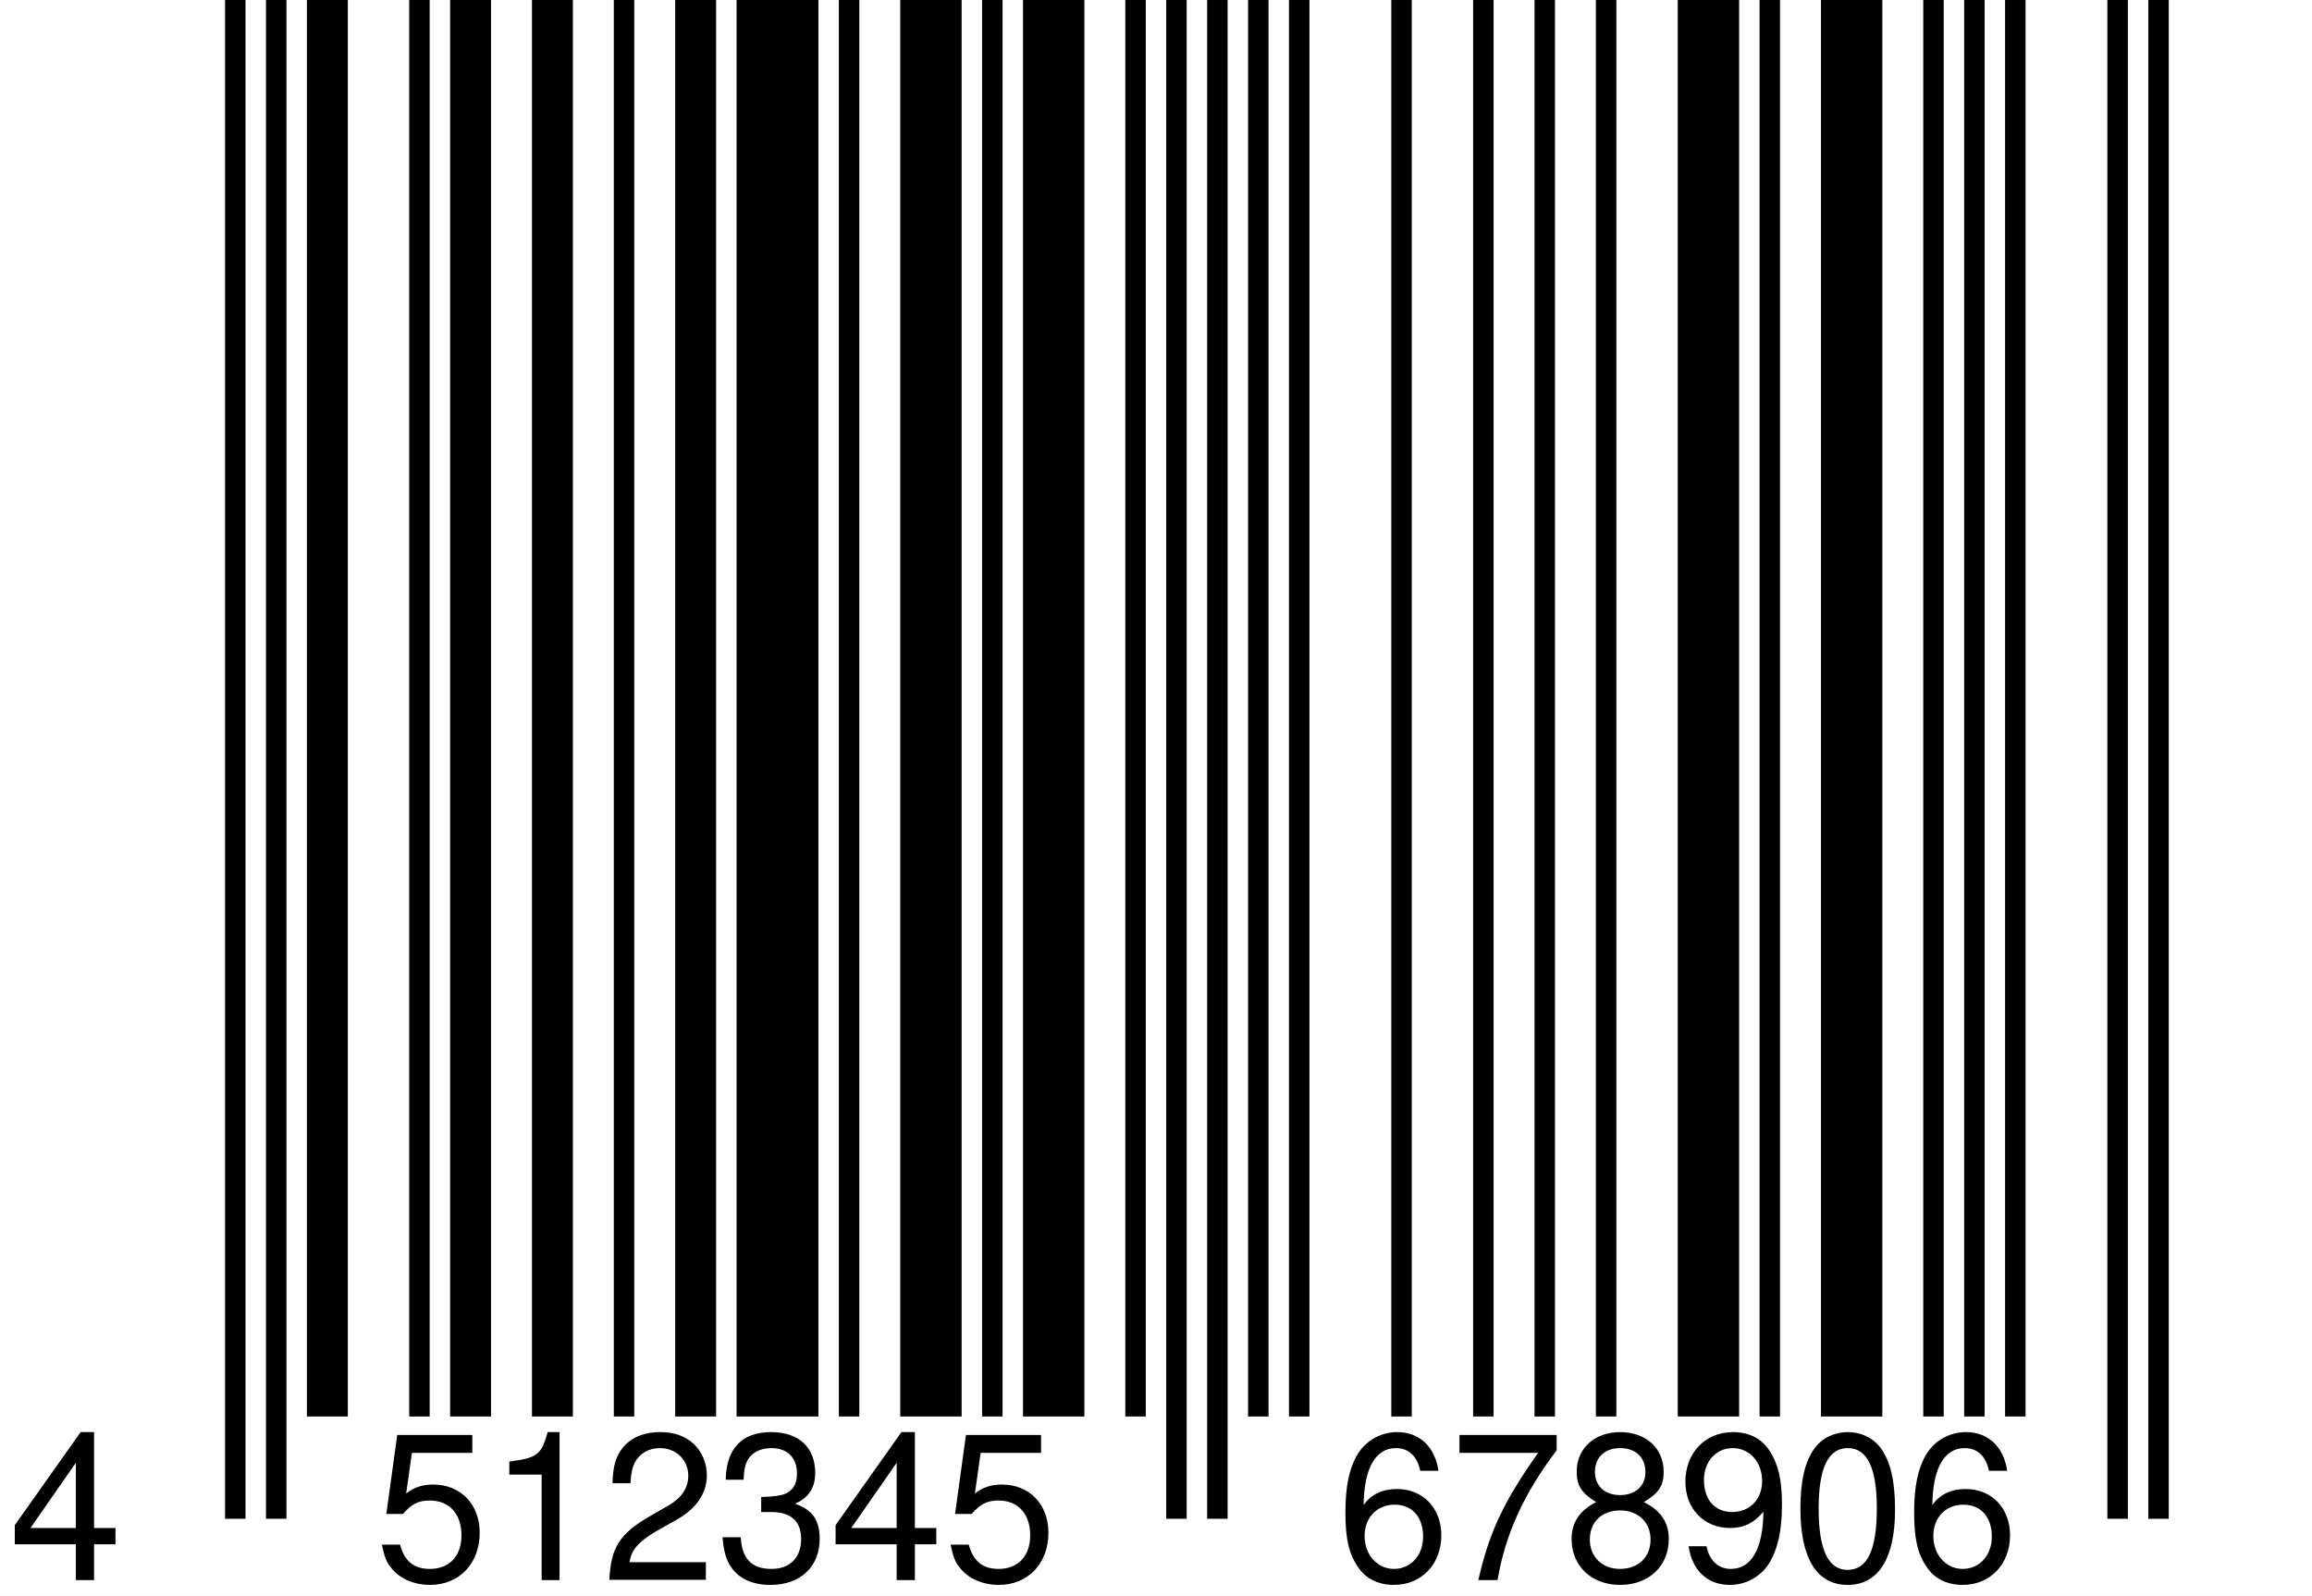
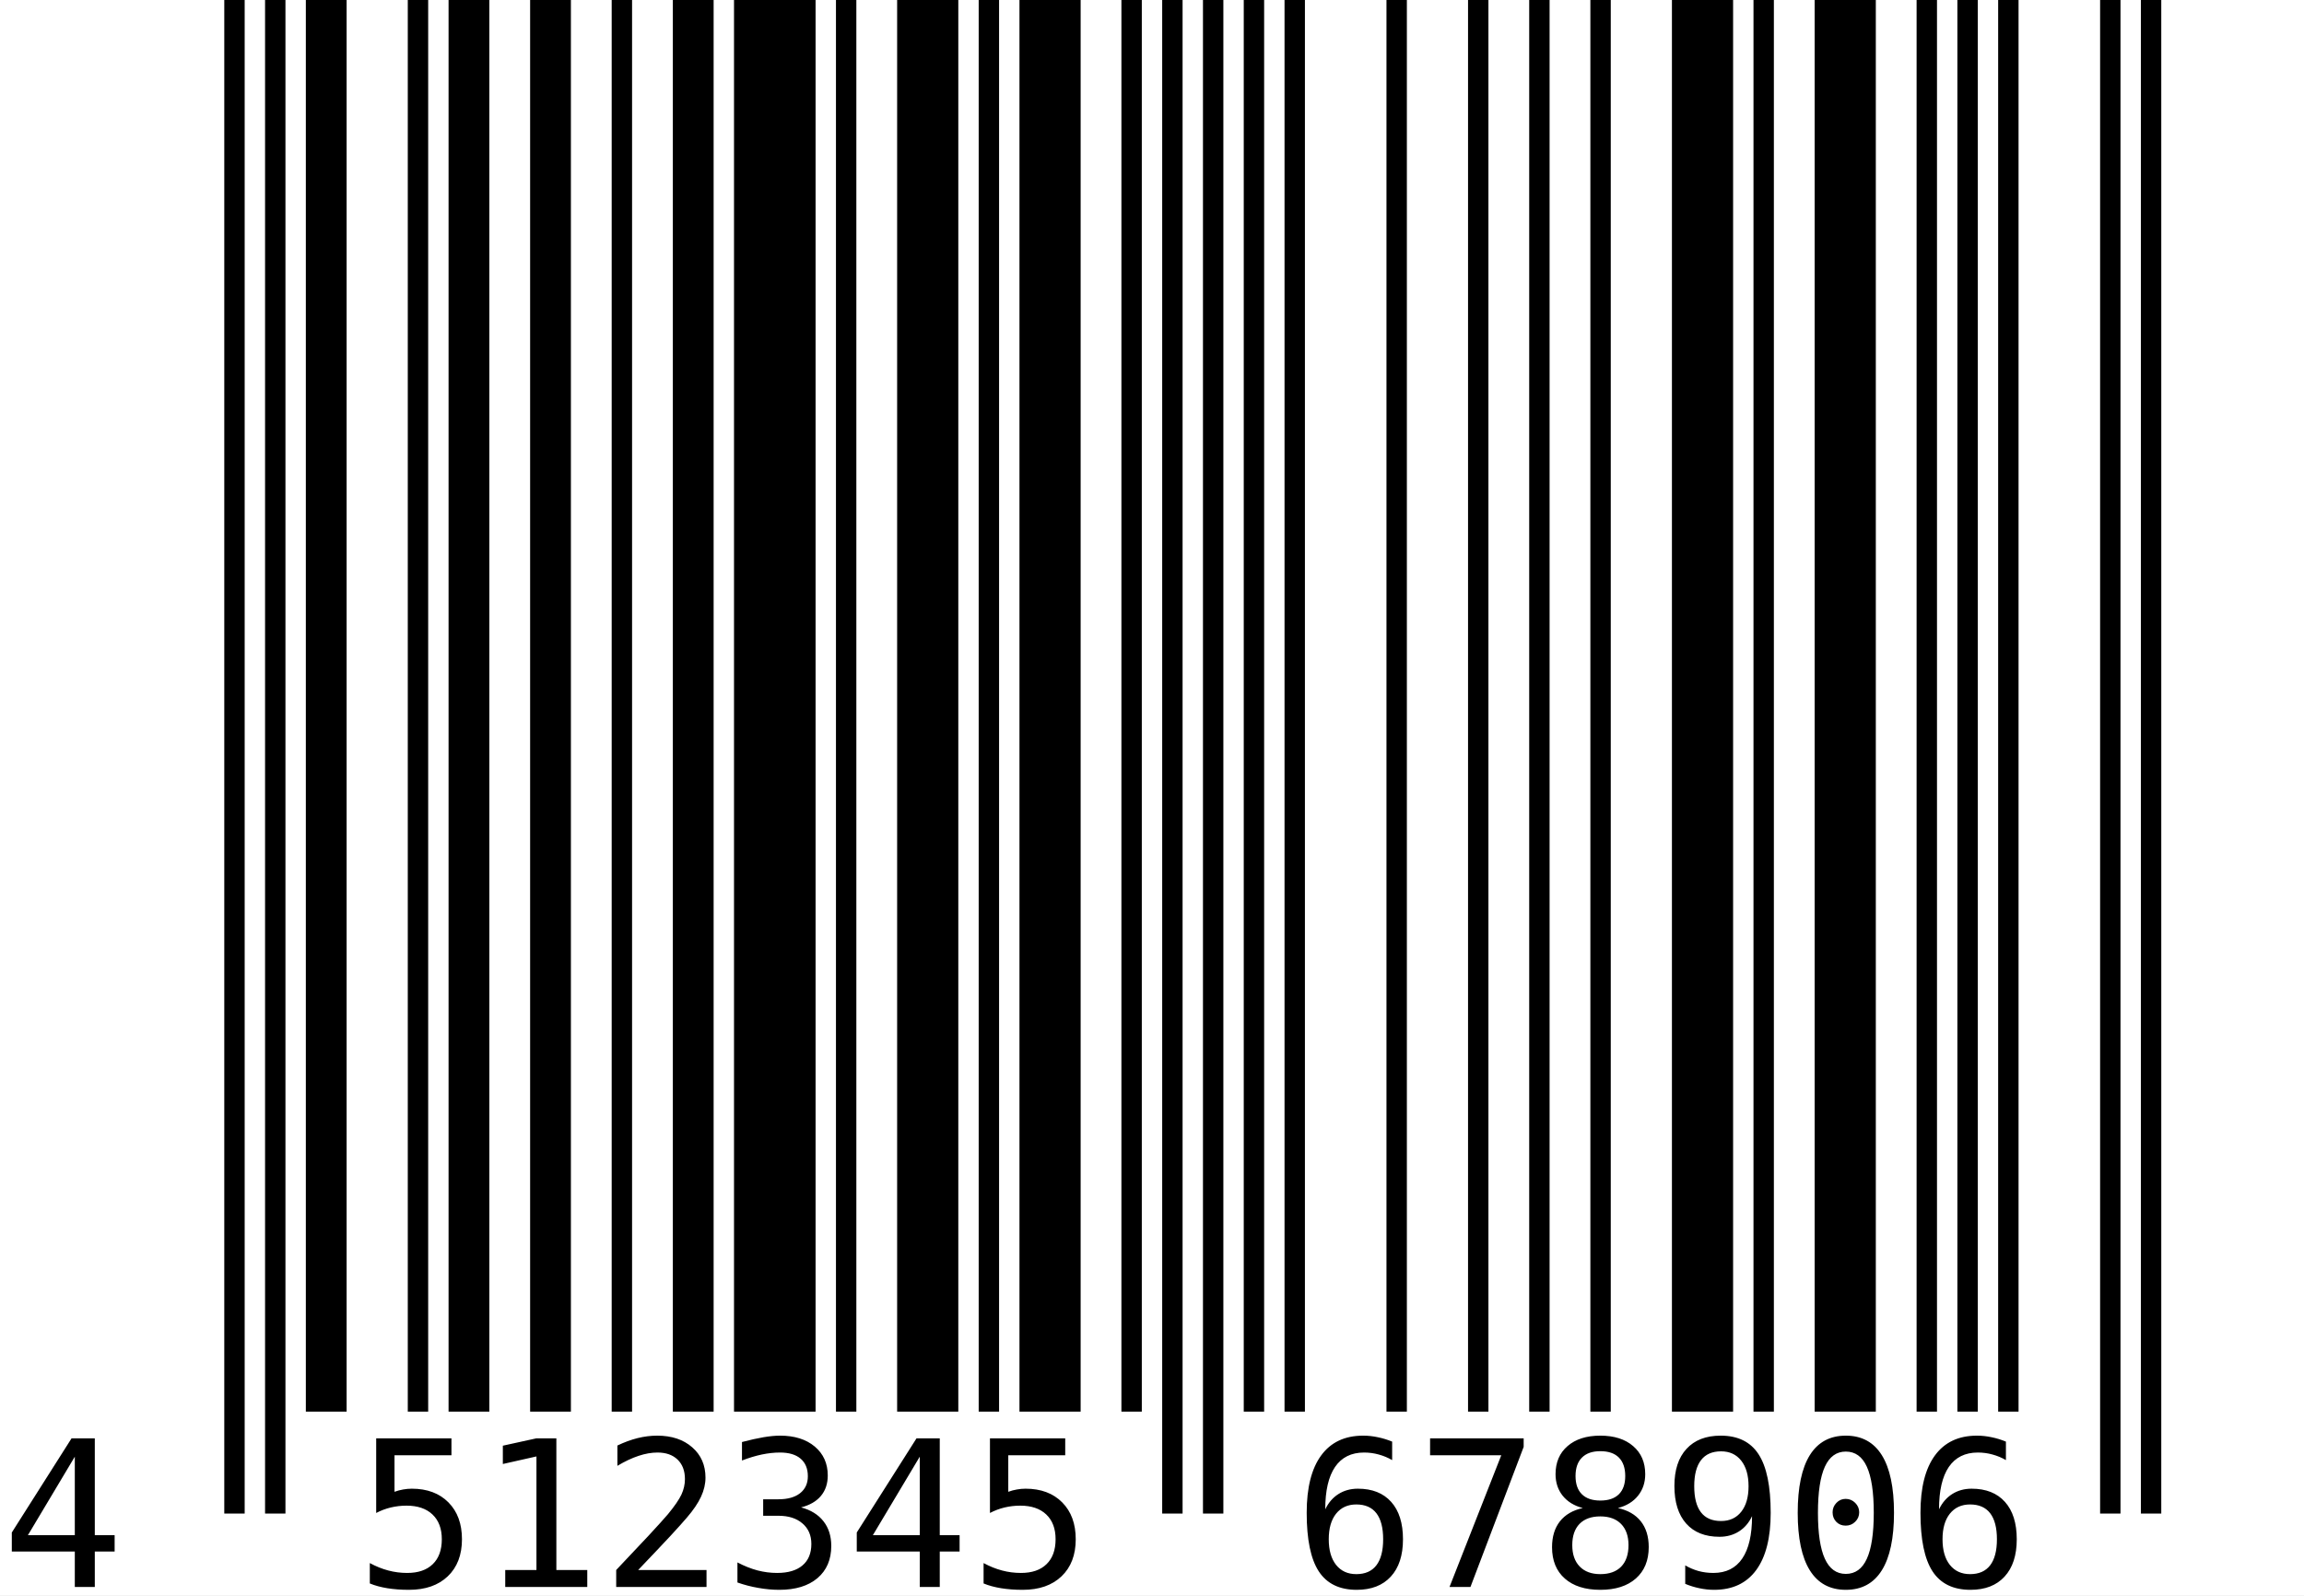
- <svg xmlns="http://www.w3.org/2000/svg" width="113" height="78" version="1.1">
+ <svg xmlns="http://www.w3.org/2000/svg" width="452" height="313" version="1.1">
  <g id="barcode" fill="#000000">
-     <rect x="0" y="0" width="113" height="78" fill="#FFFFFF" />
-     <rect x="11.00" y="0.00" width="1.00" height="74.24" />
-     <rect x="13.00" y="0.00" width="1.00" height="74.24" />
-     <rect x="15.00" y="0.00" width="2.00" height="69.24" />
-     <rect x="20.00" y="0.00" width="1.00" height="69.24" />
-     <rect x="22.00" y="0.00" width="2.00" height="69.24" />
-     <rect x="26.00" y="0.00" width="2.00" height="69.24" />
-     <rect x="30.00" y="0.00" width="1.00" height="69.24" />
-     <rect x="33.00" y="0.00" width="2.00" height="69.24" />
-     <rect x="36.00" y="0.00" width="4.00" height="69.24" />
-     <rect x="41.00" y="0.00" width="1.00" height="69.24" />
-     <rect x="44.00" y="0.00" width="3.00" height="69.24" />
-     <rect x="48.00" y="0.00" width="1.00" height="69.24" />
-     <rect x="50.00" y="0.00" width="3.00" height="69.24" />
-     <rect x="55.00" y="0.00" width="1.00" height="69.24" />
-     <rect x="57.00" y="0.00" width="1.00" height="74.24" />
-     <rect x="59.00" y="0.00" width="1.00" height="74.24" />
-     <rect x="61.00" y="0.00" width="1.00" height="69.24" />
-     <rect x="63.00" y="0.00" width="1.00" height="69.24" />
-     <rect x="68.00" y="0.00" width="1.00" height="69.24" />
-     <rect x="72.00" y="0.00" width="1.00" height="69.24" />
-     <rect x="75.00" y="0.00" width="1.00" height="69.24" />
-     <rect x="78.00" y="0.00" width="1.00" height="69.24" />
-     <rect x="82.00" y="0.00" width="3.00" height="69.24" />
-     <rect x="86.00" y="0.00" width="1.00" height="69.24" />
-     <rect x="89.00" y="0.00" width="3.00" height="69.24" />
-     <rect x="94.00" y="0.00" width="1.00" height="69.24" />
-     <rect x="96.00" y="0.00" width="1.00" height="69.24" />
-     <rect x="98.00" y="0.00" width="1.00" height="69.24" />
-     <rect x="103.00" y="0.00" width="1.00" height="74.24" />
-     <rect x="105.00" y="0.00" width="1.00" height="74.24" />
-     <text x="6.00" y="77.24" text-anchor="end" font-family="Helvetica, sans-serif" font-size="10.0">
-          4
-       </text>
-     <text x="35.00" y="77.24" text-anchor="middle" font-family="Helvetica, sans-serif" font-size="10.0">
-          512345
-       </text>
-     <text x="82.00" y="77.24" text-anchor="middle" font-family="Helvetica, sans-serif" font-size="10.0">
-          678906
-       </text>
+     <rect x="0" y="0" width="452" height="313" fill="#FFFFFF" />
+     <path d="M44 0h4v296.97h-4ZM52 0h4v296.97h-4ZM60 0h8v276.97h-8ZM80 0h4v276.97h-4ZM88 0h8v276.97h-8ZM104 0h8v276.97h-8ZM120 0h4v276.97h-4ZM132 0h8v276.97h-8ZM144 0h16v276.97h-16ZM164 0h4v276.97h-4ZM176 0h12v276.97h-12ZM192 0h4v276.97h-4ZM200 0h12v276.97h-12ZM220 0h4v276.97h-4ZM228 0h4v296.97h-4ZM236 0h4v296.97h-4ZM244 0h4v276.97h-4ZM252 0h4v276.97h-4ZM272 0h4v276.97h-4ZM288 0h4v276.97h-4ZM300 0h4v276.97h-4ZM312 0h4v276.97h-4ZM328 0h12v276.97h-12ZM344 0h4v276.97h-4ZM356 0h12v276.97h-12ZM376 0h4v276.97h-4ZM384 0h4v276.97h-4ZM392 0h4v276.97h-4ZM412 0h4v296.97h-4ZM420 0h4v296.97h-4Z" />
+     <text x="24.4" y="311.37" text-anchor="end" font-family="OCRB, monospace" font-size="40">
+    4
+   </text>
+     <text x="142" y="311.37" text-anchor="middle" font-family="OCRB, monospace" font-size="40">
+    512345
+   </text>
+     <text x="326" y="311.37" text-anchor="middle" font-family="OCRB, monospace" font-size="40">
+    678906
+   </text>
  </g>
</svg>
